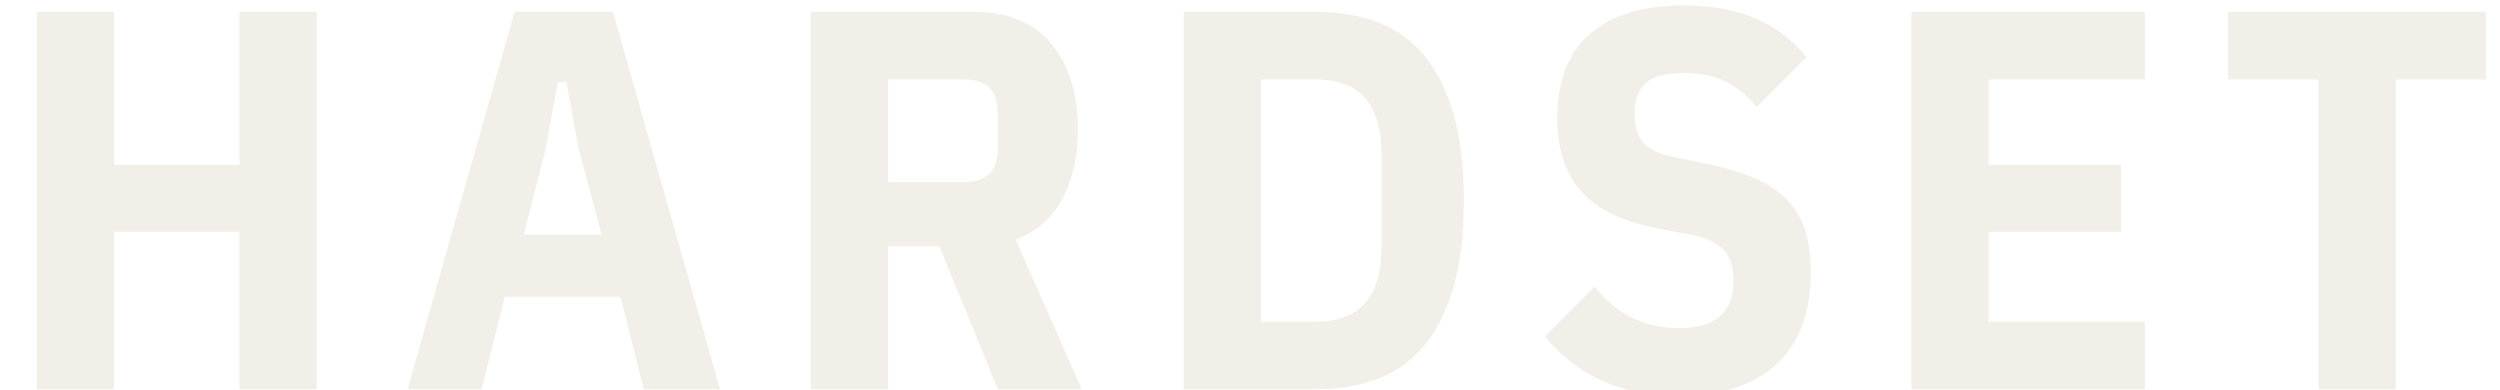
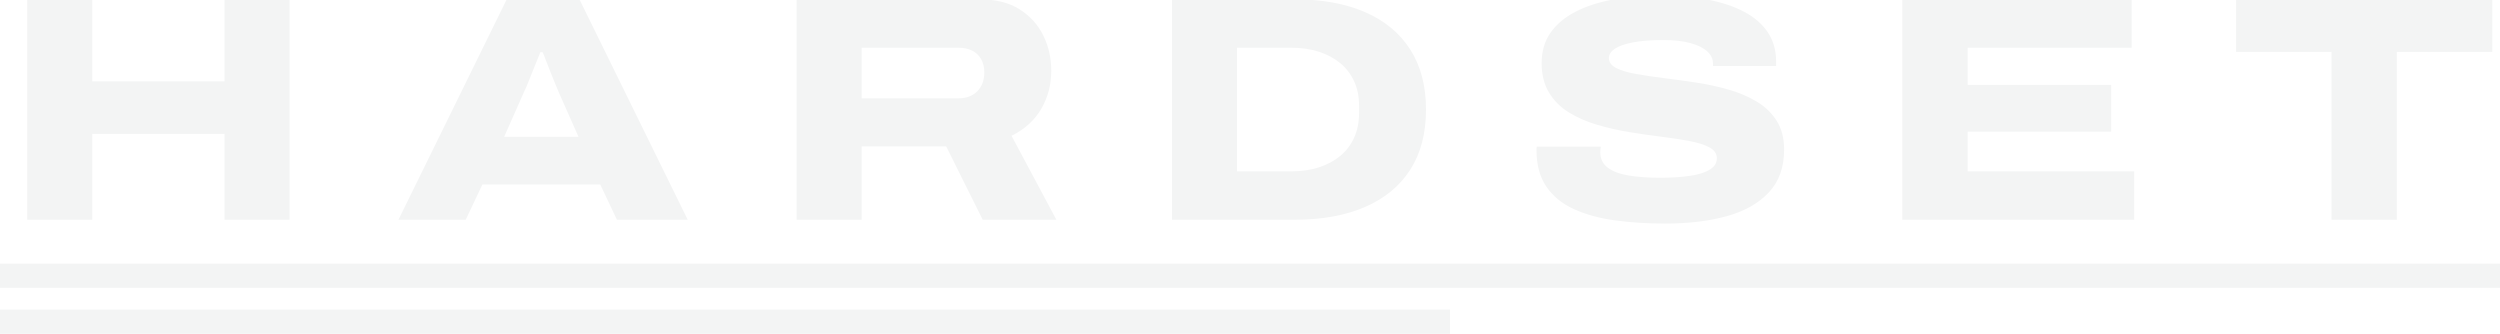
- <svg xmlns="http://www.w3.org/2000/svg" viewBox="0 0 222.0 34.6" role="img" aria-label="HARDSET">
-   <path fill="#F2EFE8" d="M21.264 20.592H10.128V34.56H3.264V1.056H10.128V14.64H21.264V1.056H28.128V34.56H21.264Z" />
-   <path fill="#F2EFE8" d="M57.168 34.56 55.104 26.352H44.832L42.768 34.56H36.192L45.696 1.056H54.432L63.936 34.56ZM51.36 13.104 50.304 7.296H49.536L48.48 13.104L46.512 20.832H53.424Z" />
-   <path fill="#F2EFE8" d="M78.864 34.56H72.0V1.056H86.496Q91.008 1.056 93.36 3.888Q95.712 6.72 95.712 11.472Q95.712 15.168 94.32 17.712Q92.928 20.256 90.192 21.264L96.048 34.56H88.608L83.424 21.888H78.864ZM85.632 16.176Q87.024 16.176 87.816 15.48Q88.608 14.784 88.608 13.056V10.176Q88.608 8.448 87.816 7.752Q87.024 7.056 85.632 7.056H78.864V16.176Z" />
-   <path fill="#F2EFE8" d="M105.12 1.056H116.88Q119.952 1.056 122.376 1.992Q124.8 2.928 126.48 4.944Q128.16 6.96 129.072 10.128Q129.984 13.296 129.984 17.808Q129.984 22.32 129.072 25.488Q128.16 28.656 126.48 30.672Q124.8 32.688 122.376 33.624Q119.952 34.56 116.88 34.56H105.12ZM116.88 28.56Q122.688 28.56 122.688 21.84V13.776Q122.688 7.056 116.88 7.056H111.984V28.56Z" />
-   <path fill="#F2EFE8" d="M148.992 35.136Q141.456 35.136 137.184 29.856L141.6 25.44Q144.48 29.136 149.136 29.136Q153.936 29.136 153.936 24.912Q153.936 23.184 153.072 22.224Q152.208 21.264 150.384 20.88L147.312 20.304Q142.656 19.44 140.472 17.064Q138.288 14.688 138.288 10.464Q138.288 5.568 141.168 3.024Q144.048 0.48 149.616 0.48Q156.72 0.48 160.416 5.088L156.0 9.504Q154.752 7.968 153.192 7.224Q151.632 6.48 149.52 6.48Q147.216 6.48 146.184 7.344Q145.152 8.208 145.152 10.128Q145.152 11.808 145.944 12.672Q146.736 13.536 148.512 13.92L151.584 14.544Q154.032 15.072 155.784 15.816Q157.536 16.56 158.664 17.712Q159.792 18.864 160.296 20.448Q160.8 22.032 160.8 24.144Q160.8 29.52 157.776 32.328Q154.752 35.136 148.992 35.136Z" />
-   <path fill="#F2EFE8" d="M169.728 34.56V1.056H190.464V7.056H176.592V14.64H188.352V20.592H176.592V28.56H190.464V34.56Z" />
-   <path fill="#F2EFE8" d="M212.736 7.056V34.56H205.872V7.056H197.856V1.056H220.752V7.056Z" />
+ <svg xmlns="http://www.w3.org/2000/svg" viewBox="0 0 780.5 104.203" role="img" aria-label="HARDSET">
+   <path d="M8.5 68.6V-0.2H28.8V25.4H70.1V-0.2H90.4V68.6H70.1V41.8H28.8V68.6Z" fill="#F3F4F4" />
+   <path d="M124.4 68.6 158.2 -0.2H180.9L214.7 68.6H192.6L187.4 57.6H150.6L145.4 68.6ZM157.4 42.7H180.6L174.4 28.7Q174.0 27.8 173.3 26.05Q172.6 24.3 171.8 22.35Q171.0 20.4 170.4 18.75Q169.8 17.1 169.4 16.3H168.7Q168.0 18.1 167.0 20.5Q166.0 22.9 165.15 25.1Q164.3 27.3 163.6 28.7Z" fill="#F3F4F4" />
+   <path d="M248.7 68.6V-0.2H305.9Q313.4 -0.2 318.3 2.9Q323.2 6 325.7 11.05Q328.2 16.1 328.2 22.1Q328.2 28.6 325.1 33.95Q322.0 39.3 315.8 42.4L329.8 68.6H306.8L295.4 45.7H269.0V68.6ZM269.0 30.7H299.2Q302.9 30.7 305.1 28.5Q307.3 26.3 307.3 22.6Q307.3 20.2 306.3 18.45Q305.3 16.7 303.5 15.8Q301.7 14.9 299.2 14.9H269.0Z" fill="#F3F4F4" />
+   <path d="M365.9 68.6V-0.2H404.3Q417 -0.2 426.2 3.8Q435.4 7.8 440.3 15.5Q445.2 23.2 445.2 34.2Q445.2 45.3 440.3 52.95Q435.4 60.6 426.2 64.6Q417 68.6 404.3 68.6ZM386.2 53.5H403.1Q407.9 53.5 411.75 52.25Q415.6 51 418.4 48.7Q421.2 46.4 422.75 43Q424.3 39.6 424.3 35.3V33Q424.3 28.7 422.75 25.35Q421.2 22 418.4 19.7Q415.6 17.4 411.75 16.15Q407.9 14.9 403.1 14.9H386.2Z" fill="#F3F4F4" />
+   <path d="M519.9 69.8Q511.5 69.8 504.2 68.8Q496.9 67.8 491.4 65.3Q485.9 62.8 482.8 58.3Q479.7 53.8 479.7 46.9Q479.7 46.7 479.7 46.4Q479.7 46.1 479.8 45.8H499.8Q499.7 46.2 499.65 46.6Q499.6 47 499.6 47.5Q499.6 50.6 501.95 52.35Q504.3 54.1 508.5 54.8Q512.7 55.5 518.4 55.5Q520.7 55.5 523.15 55.35Q525.6 55.2 527.9 54.85Q530.2 54.5 532.05 53.8Q533.9 53.1 534.95 52.05Q536.0 51 536.0 49.4Q536.0 47.3 533.75 46.05Q531.5 44.8 527.55 44.05Q523.6 43.3 518.75 42.7Q513.9 42.1 508.7 41.25Q503.5 40.4 498.6 38.95Q493.7 37.5 489.8 35.1Q485.9 32.7 483.6 28.9Q481.3 25.1 481.3 19.7Q481.3 14.2 484.05 10.25Q486.8 6.3 491.8 3.7Q496.8 1.1 503.6 -0.15Q510.4 -1.4 518.4 -1.4Q526.6 -1.4 533.25 -0.1Q539.9 1.2 544.65 3.75Q549.4 6.3 551.95 10.15Q554.5 14 554.5 19.2V20.6H534.8V19.8Q534.8 17.7 533.0 16.05Q531.2 14.4 527.75 13.45Q524.3 12.5 519.4 12.5Q513.5 12.5 509.7 13.25Q505.9 14 504.1 15.25Q502.3 16.5 502.3 18.1Q502.3 20.1 504.6 21.25Q506.9 22.4 510.8 23.1Q514.7 23.8 519.55 24.4Q524.4 25 529.65 25.8Q534.9 26.6 539.75 28Q544.6 29.4 548.5 31.75Q552.4 34.1 554.7 37.75Q557.0 41.4 557.0 46.7Q557.0 55 552.2 60.1Q547.4 65.2 539.05 67.5Q530.7 69.8 519.9 69.8Z" fill="#F3F4F4" />
+   <path d="M593.9 68.6V-0.2H665.5V14.9H614.3V26.5H659.1V41.1H614.3V53.5H666.3V68.6Z" fill="#F3F4F4" />
+   <path d="M727.9 68.6V16.2H698.1V-0.2H778.1V16.2H748.3V68.6Z" fill="#F3F4F4" />
+   <rect x="0" y="82.32" width="780.50" height="7.55" fill="#F3F4F4" />
+   <rect x="0" y="96.66" width="452.69" height="7.55" fill="#F3F4F4" />
</svg>
